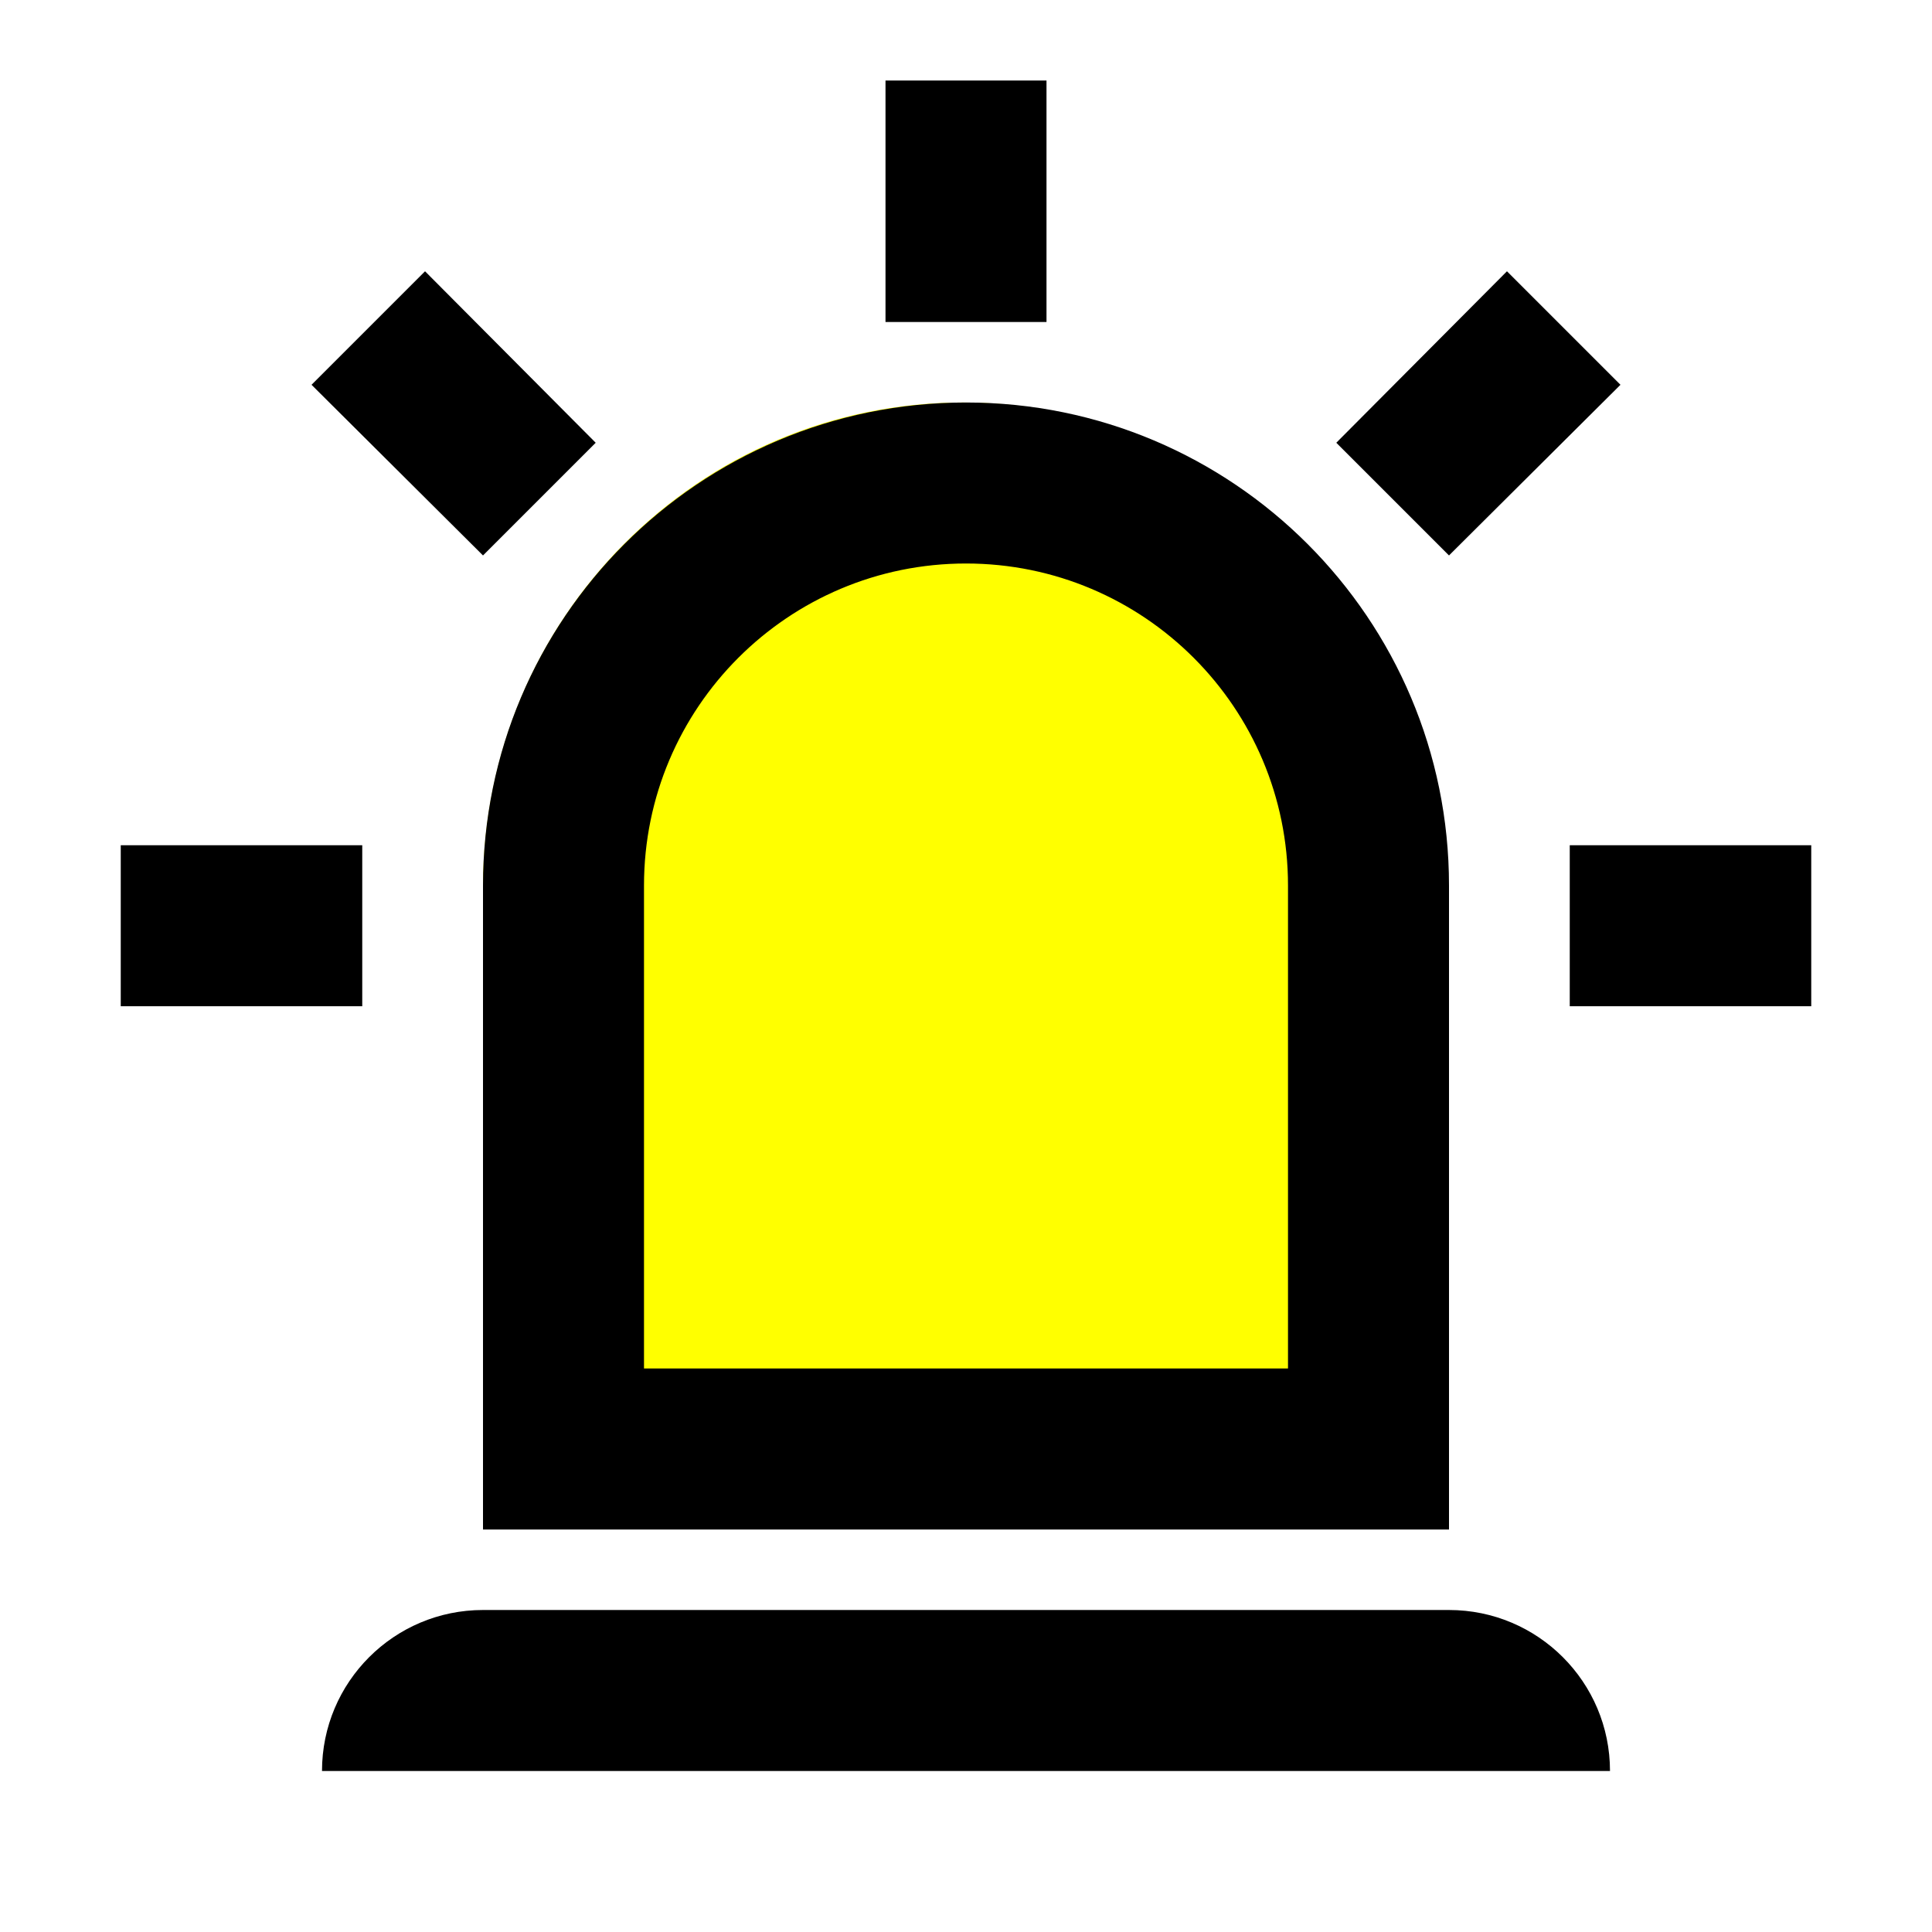
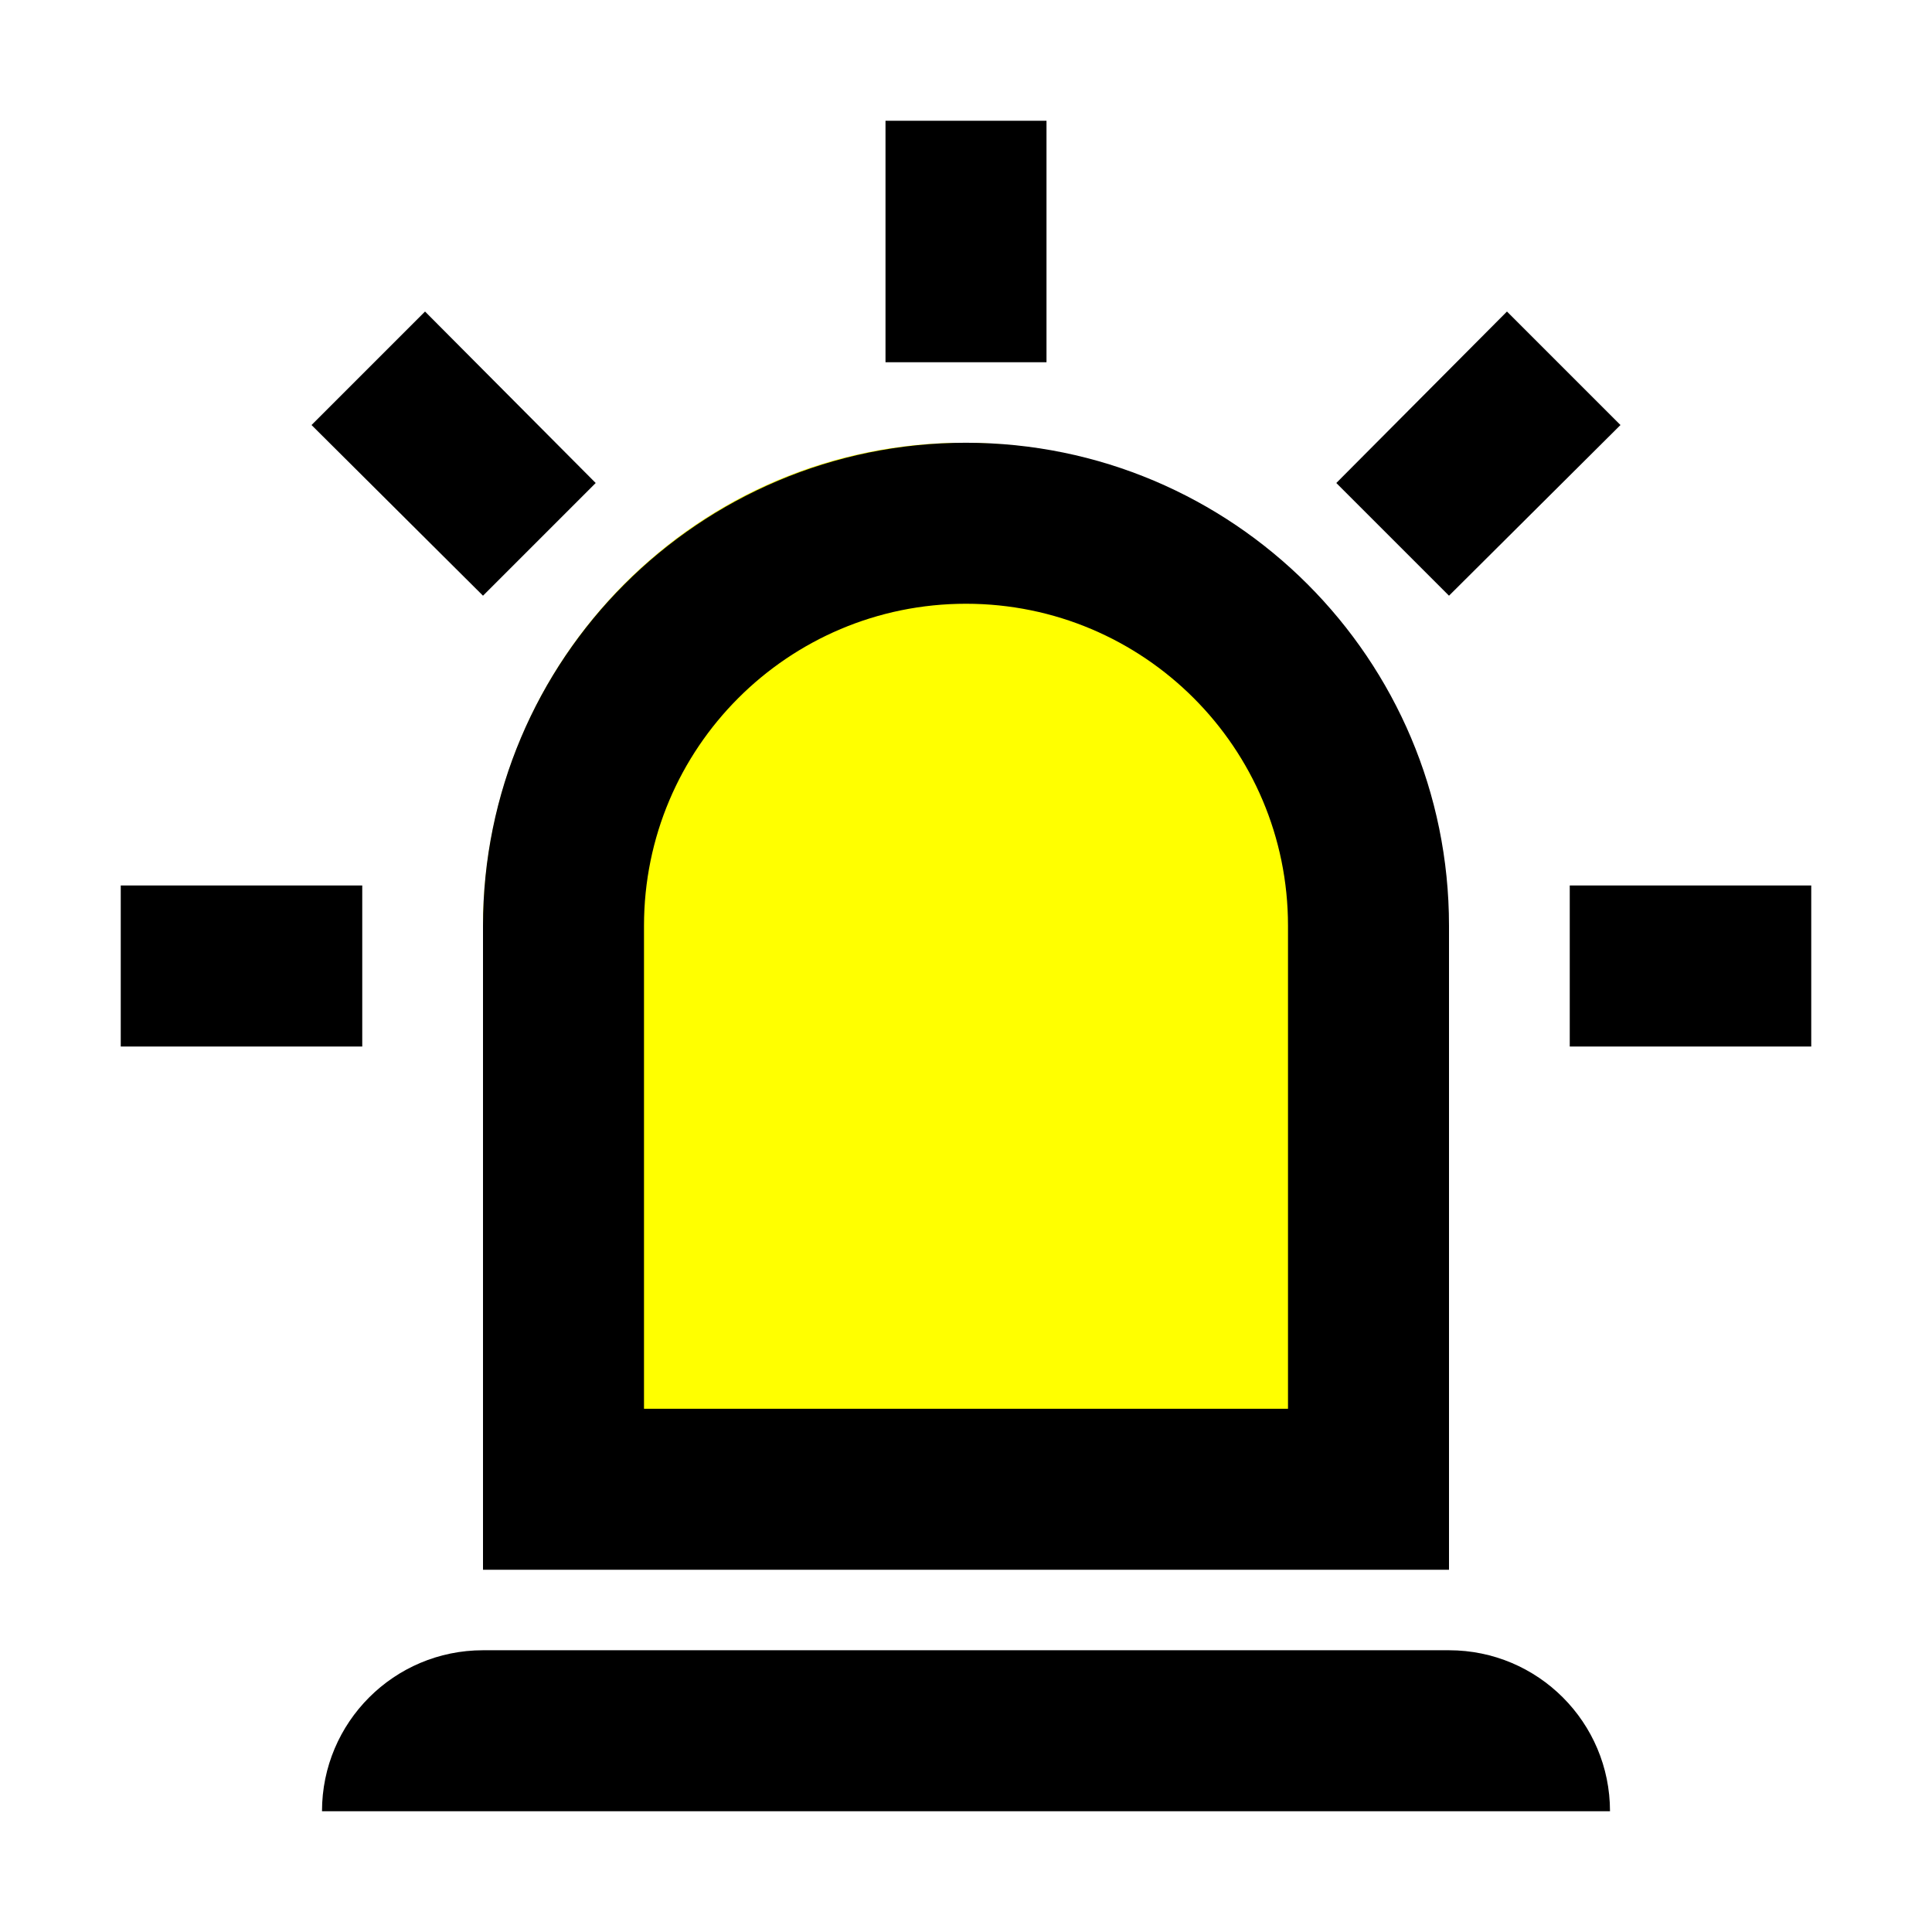
<svg xmlns="http://www.w3.org/2000/svg" id="mdi-alarm-light-outline" viewBox="0 0 24 24" version="1.1">
  <defs id="defs1" />
-   <g id="g2" style="fill:#ffff00" transform="translate(-0.0538297,-0.0176249)">
-     <rect style="fill:#ffff00;stroke-width:1.978;stroke-linejoin:bevel;stroke-miterlimit:1" id="rect1" width="11.914" height="13.96" x="6.054" y="5.018" ry="6.021" rx="5.957" />
-     <rect style="fill:#ffff00;stroke-width:1.779;stroke-linejoin:bevel;stroke-miterlimit:1" id="rect2" width="4.844" height="8.029" x="13.139" y="10.949" rx="0" ry="0" />
+   <g id="g1" transform="translate(0,0.5)">
+     <g id="g2" style="fill:#ffff00" transform="translate(-0.0538297,-0.0176249)">
+       <rect style="fill:#ffff00;stroke-width:1.978;stroke-linejoin:bevel;stroke-miterlimit:1" id="rect1" width="11.914" height="13.96" x="6.054" y="5.018" ry="6.021" rx="5.957" />
+       <rect style="fill:#ffff00;stroke-width:1.779;stroke-linejoin:bevel;stroke-miterlimit:1" id="rect2" width="4.844" height="8.029" x="13.139" y="10.949" rx="0" ry="0" />
+     </g>
+     <path d="M 6,6.9 3.87,4.78 5.28,3.37 7.4,5.5 6,6.9 M 13,1 V 4 H 11 V 1 h 2 M 20.13,4.78 18,6.9 16.6,5.5 18.72,3.37 20.13,4.78 M 4.5,10.5 v 2 h -3 v -2 h 3 m 15,0 h 3 v 2 h -3 v -2 M 6,20 h 12 a 2,2 0 0 1 2,2 H 4 A 2,2 0 0 1 6,20 M 12,5 a 6,6 0 0 1 6,6 v 8 H 6 v -8 a 6,6 0 0 1 6,-6 m 0,2 a 4,4 0 0 0 -4,4 v 6 h 8 V 11 A 4,4 0 0 0 12,7 Z" id="path1" />
  </g>
-   <path d="M6,6.9L3.87,4.78L5.28,3.37L7.4,5.5L6,6.9M13,1V4H11V1H13M20.13,4.78L18,6.9L16.6,5.5L18.72,3.37L20.13,4.78M4.5,10.5V12.5H1.5V10.5H4.5M19.5,10.5H22.5V12.5H19.5V10.5M6,20H18A2,2 0 0,1 20,22H4A2,2 0 0,1 6,20M12,5A6,6 0 0,1 18,11V19H6V11A6,6 0 0,1 12,5M12,7A4,4 0 0,0 8,11V17H16V11A4,4 0 0,0 12,7Z" id="path1" />
</svg>
